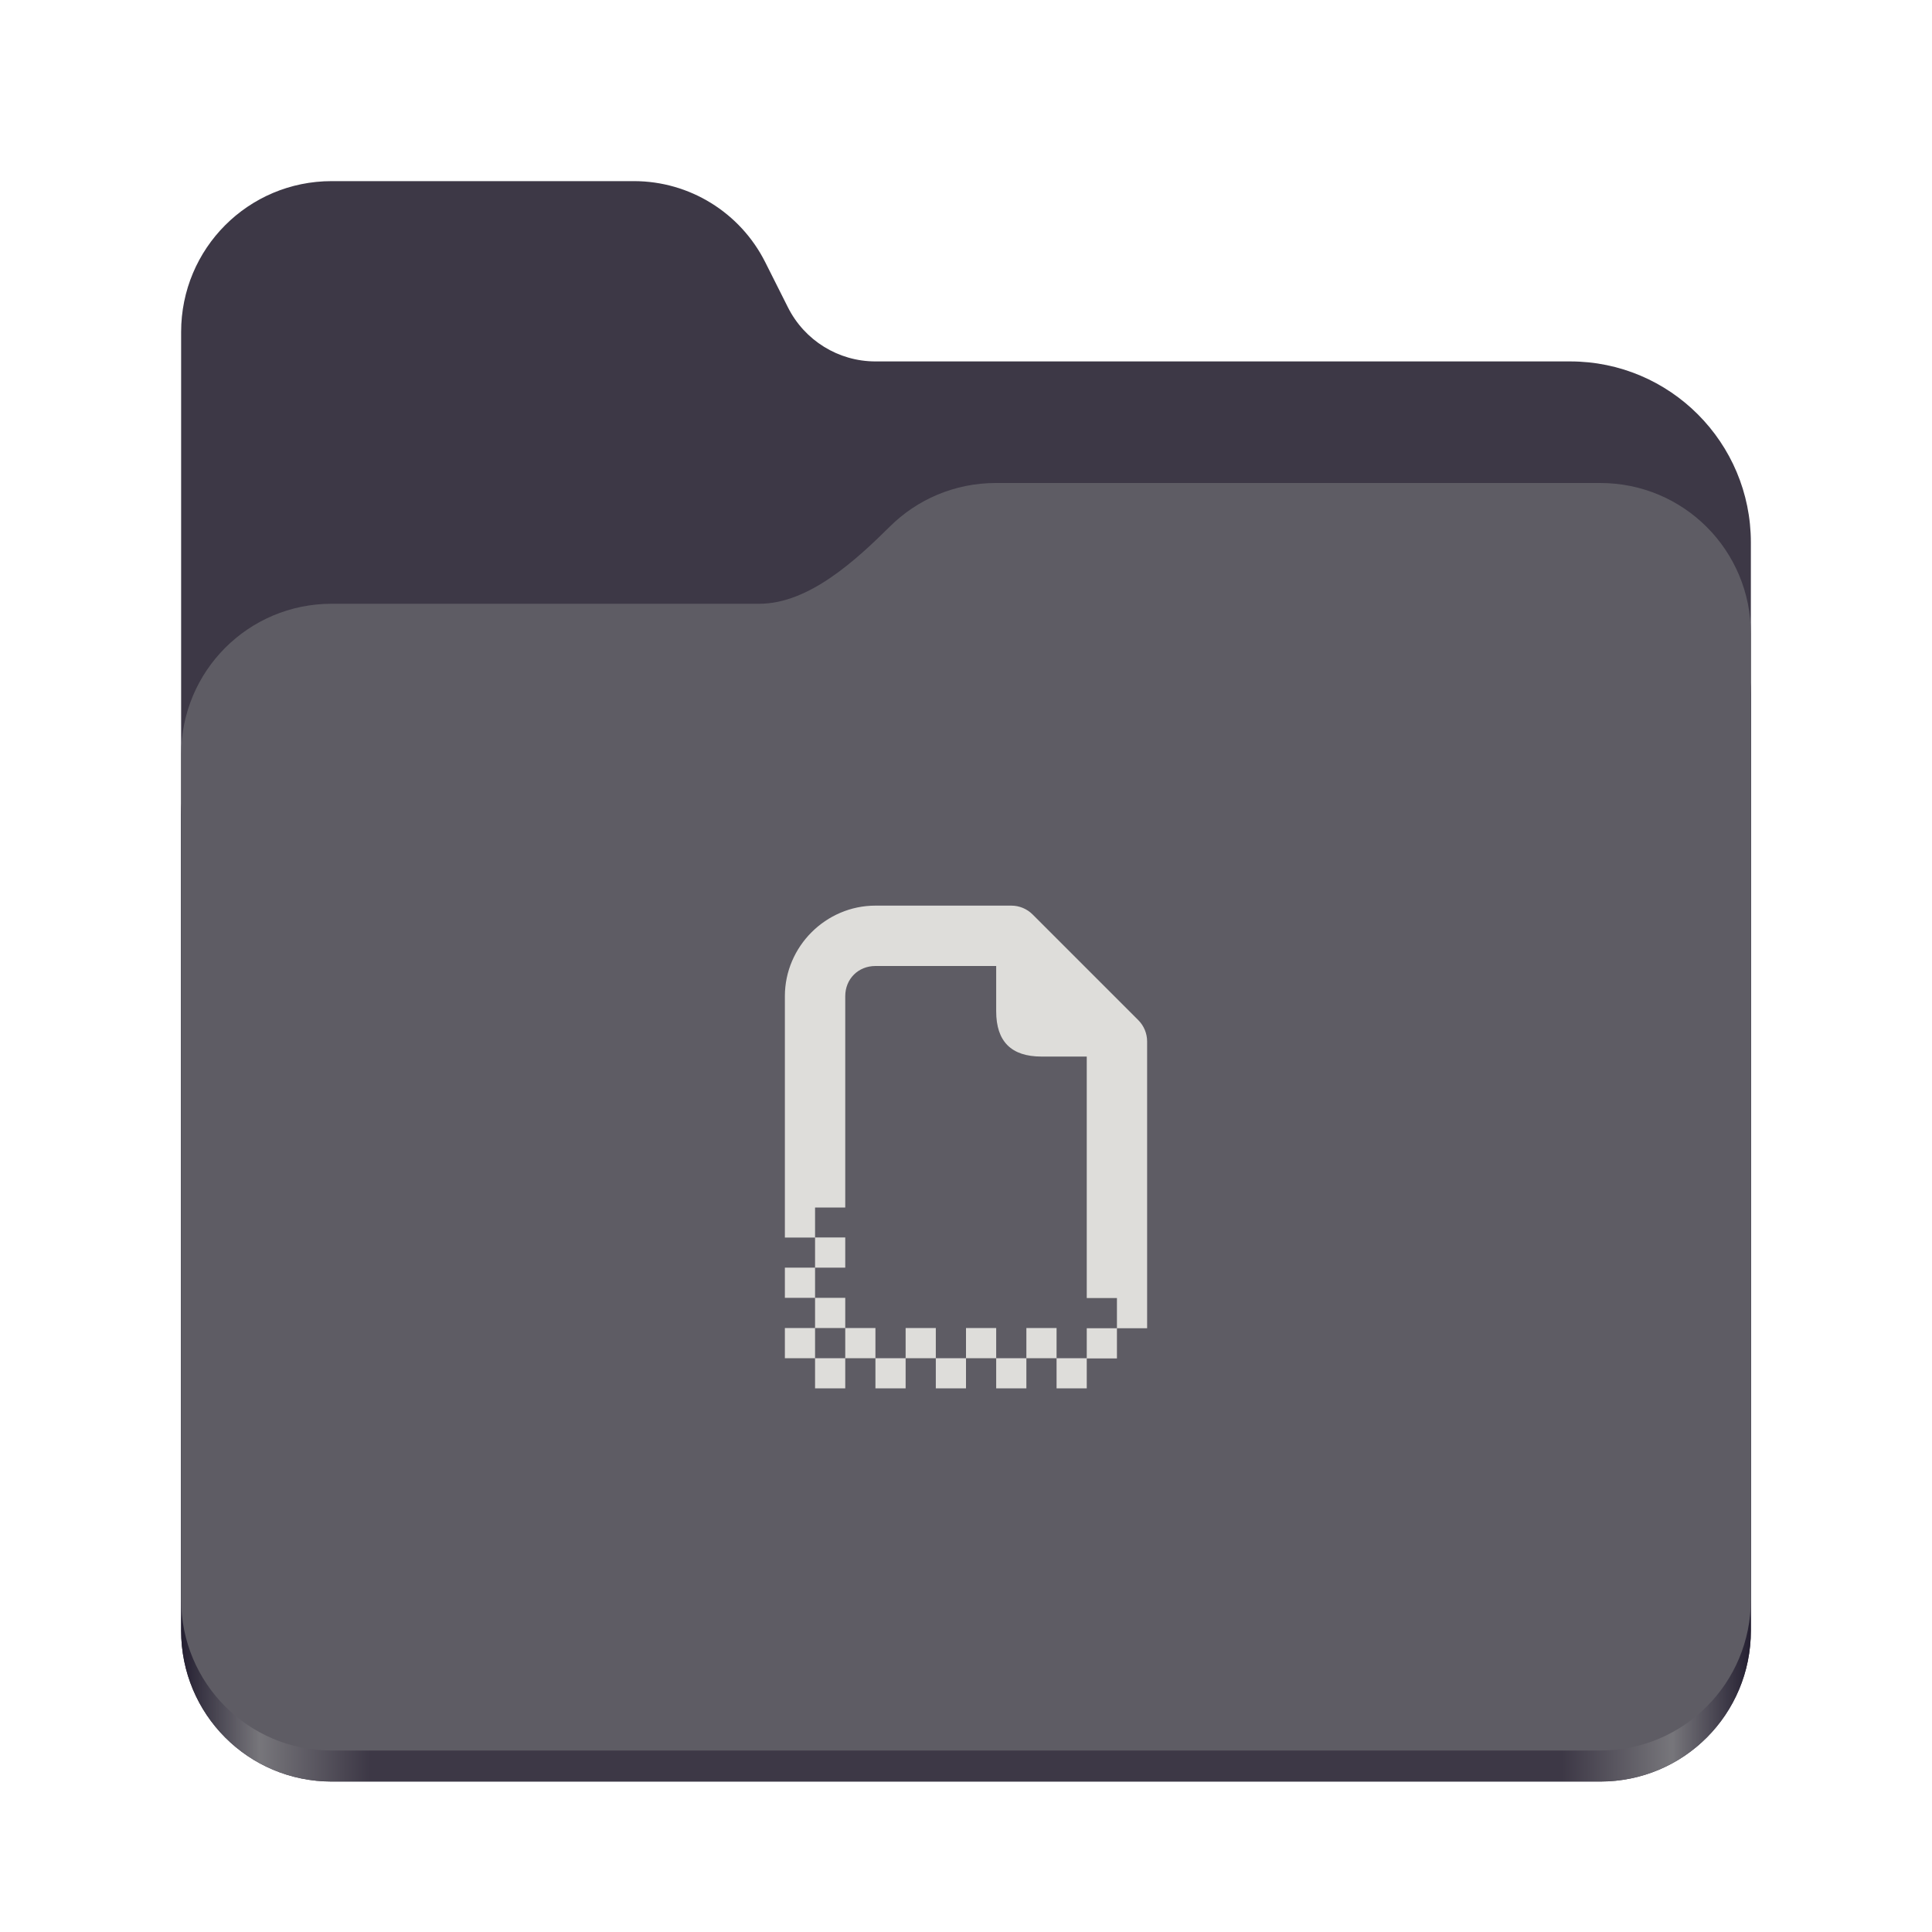
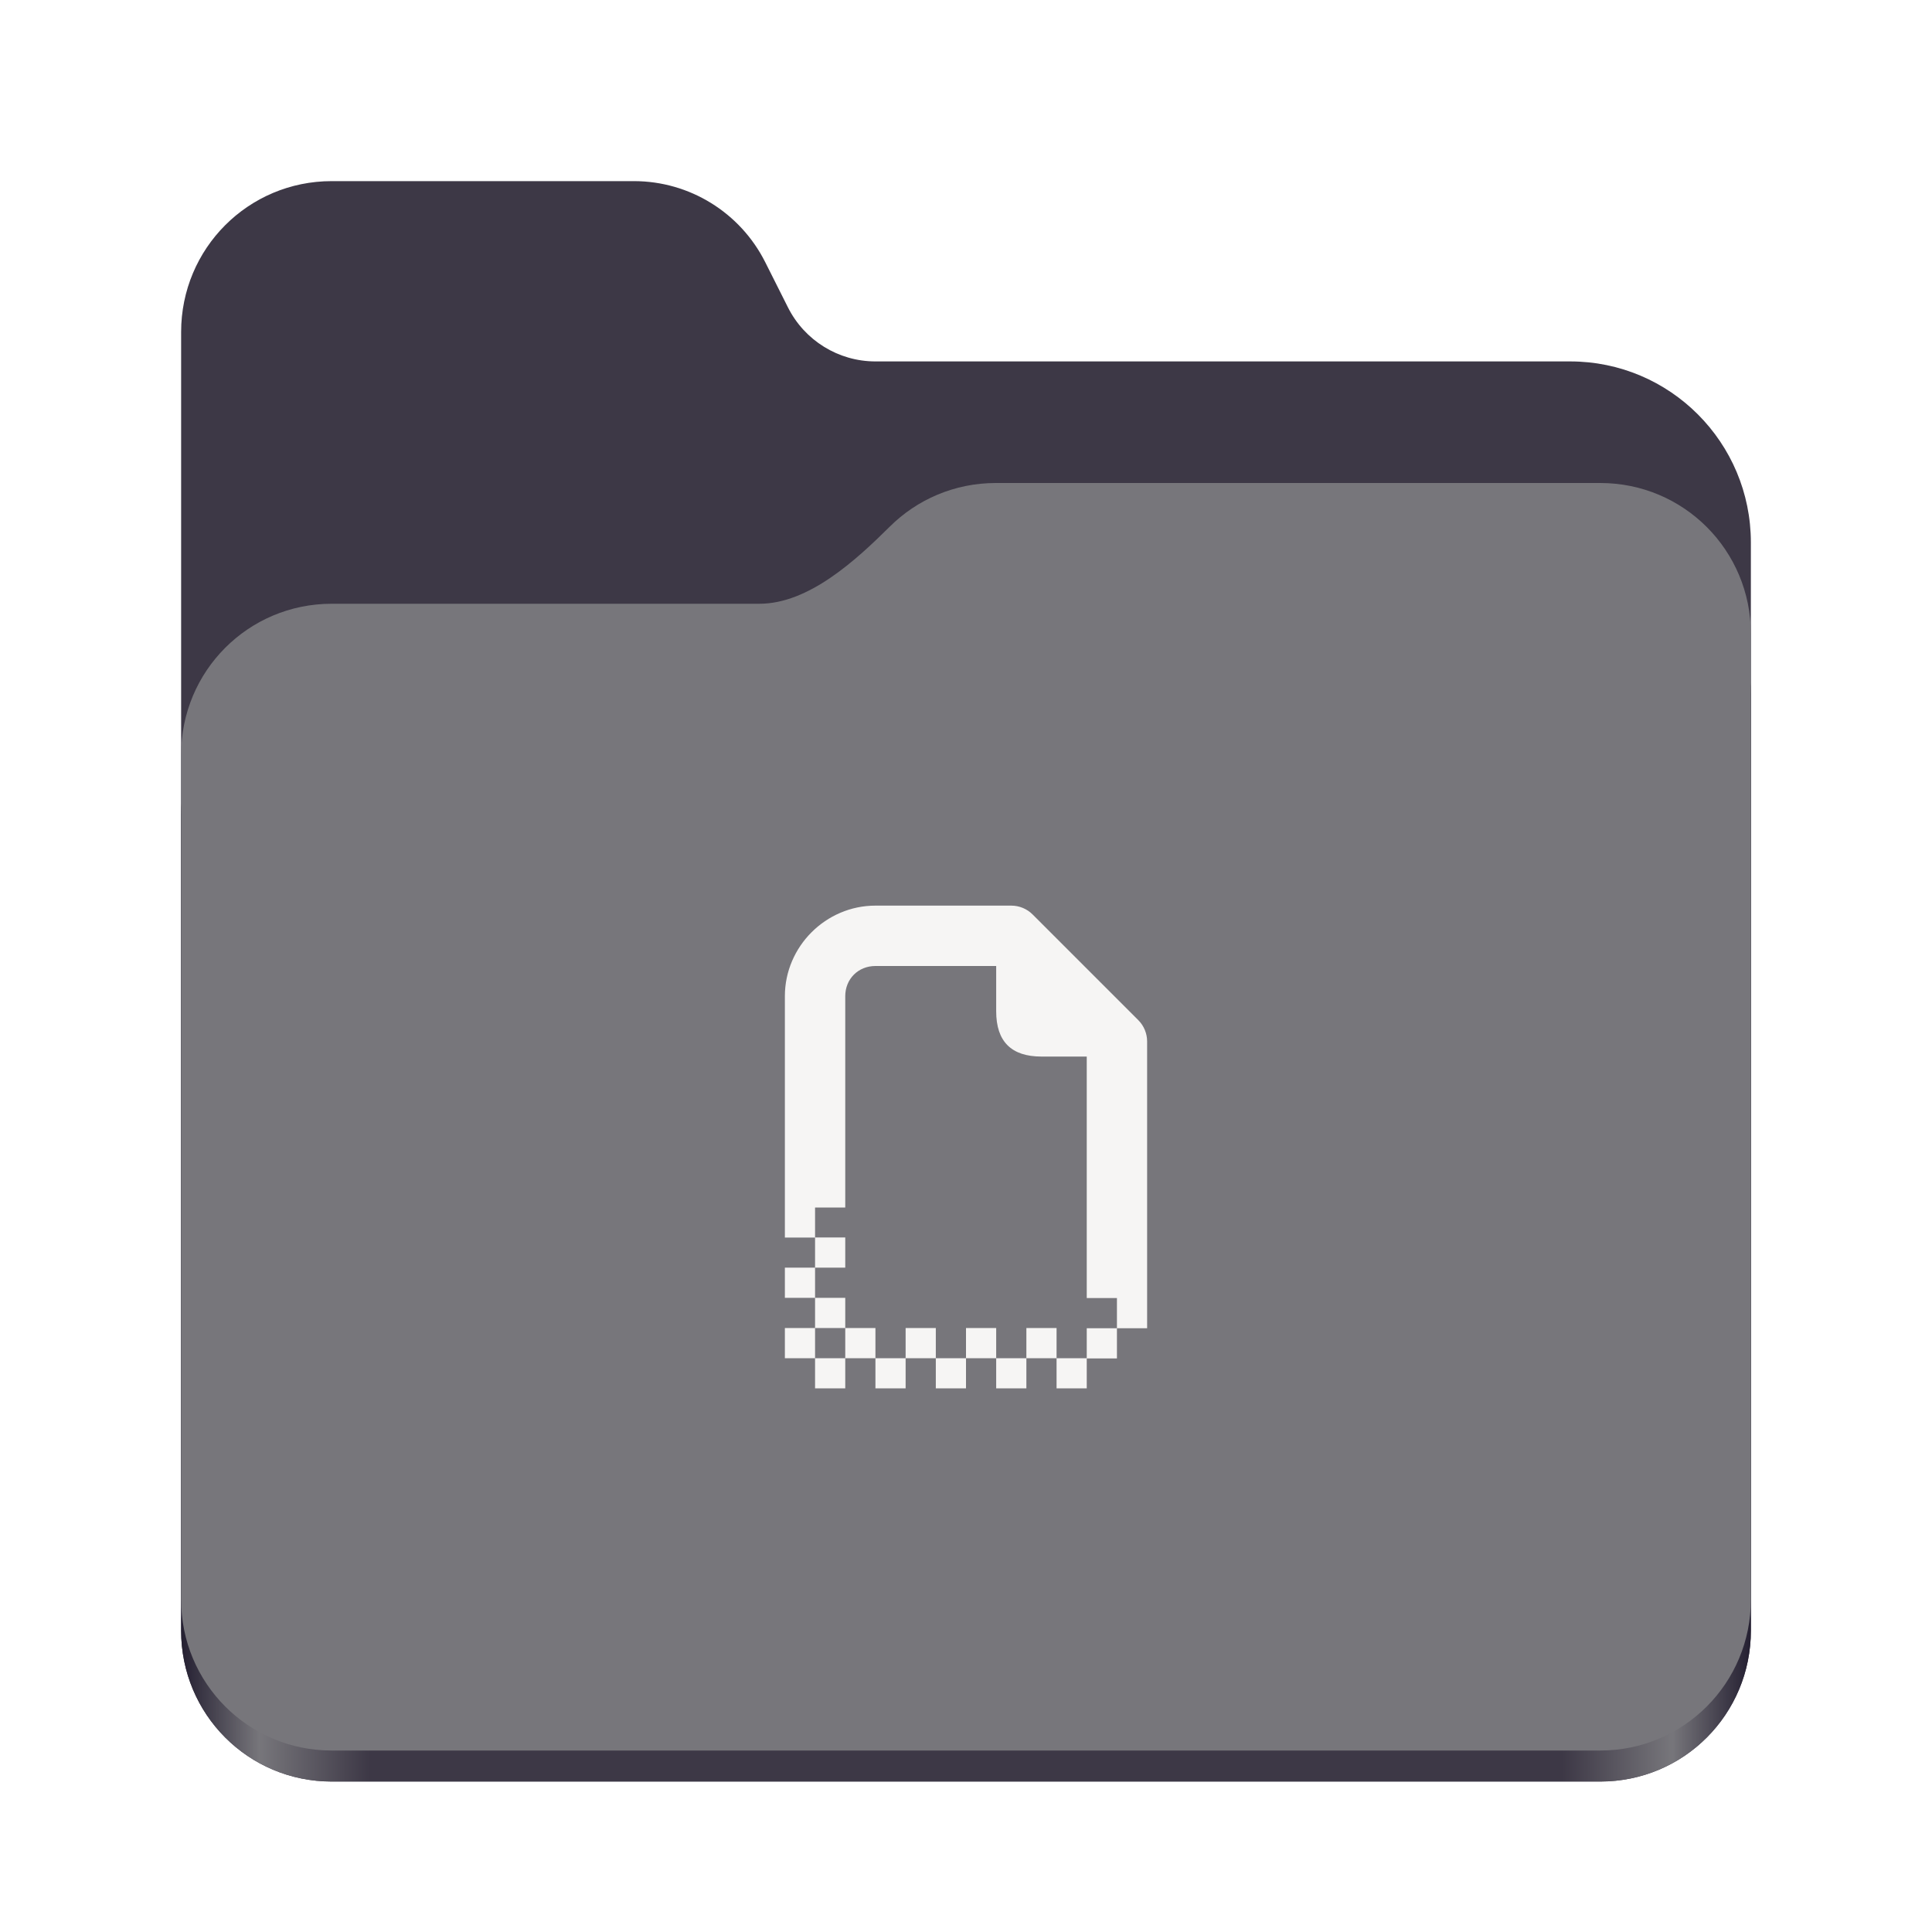
<svg xmlns="http://www.w3.org/2000/svg" height="128px" viewBox="0 0 128 128" width="128px">
  <linearGradient id="a" gradientTransform="matrix(0.45451 0 0 0.455522 -1210.292 616.1726)" gradientUnits="userSpaceOnUse" x1="2689.252" x2="2918.07" y1="-1106.803" y2="-1106.803">
    <stop offset="0" stop-color="#241f31" />
    <stop offset="0.05" stop-color="#77767b" />
    <stop offset="0.12" stop-color="#3d3846" />
    <stop offset="0.88" stop-color="#3d3846" />
    <stop offset="0.95" stop-color="#77767b" />
    <stop offset="1" stop-color="#241f31" />
  </linearGradient>
  <path d="m 21.977 12 c -5.527 0 -9.977 4.461 -9.977 10 v 86.031 c 0 5.543 4.449 10 9.977 10 h 84.043 c 5.531 0 9.98 -4.457 9.98 -10 v -72.086 c 0 -6.629 -5.359 -12 -11.973 -12 h -46.027 c -2.453 0 -4.695 -1.387 -5.797 -3.582 l -1.504 -2.992 c -1.656 -3.293 -5.02 -5.371 -8.699 -5.371 z m 0 0" fill="#3d3846" />
  <path d="m 65.977 36 c -2.746 0 -5.227 1.102 -7.027 2.891 c -2.273 2.254 -5.383 5.109 -8.633 5.109 h -28.34 c -5.527 0 -9.977 4.461 -9.977 10 v 54.031 c 0 5.543 4.449 10 9.977 10 h 84.043 c 5.531 0 9.98 -4.457 9.98 -10 v -62.031 c 0 -5.539 -4.449 -10 -9.98 -10 z m 0 0" fill="url(#a)" />
-   <path d="m 65.977 32 c -2.746 0 -5.227 1.102 -7.027 2.891 c -2.273 2.254 -5.383 5.109 -8.633 5.109 h -28.34 c -5.527 0 -9.977 4.461 -9.977 10 v 55.977 c 0 5.539 4.449 10 9.977 10 h 84.043 c 5.531 0 9.98 -4.461 9.98 -10 v -63.977 c 0 -5.539 -4.449 -10 -9.98 -10 z m 0 0" fill="#5e5c64" />
-   <path d="m 58 60 c -3.289 0 -6 2.711 -6 6 v 15.992 h 2 v -1.992 h 2 v -14 c 0 -1.141 0.859 -2 2 -2 h 8 v 3 c 0 2 1 3 3 3 h 3 v 16 h 2 v 2 h 2 v -19 c 0 -0.531 -0.211 -1.039 -0.586 -1.414 l -7 -7 c -0.375 -0.375 -0.883 -0.586 -1.414 -0.586 z m 16 28 h -2 v 1.984 h -2 v 2 h 2 v -1.984 h 2 z m -4 1.984 v -2 h -2 v 2 z m -2 0 h -2 v 2 h 2 z m -2 0 v -2 h -2 v 2 z m -2 0 h -2 v 2 h 2 z m -2 0 v -2 h -2 v 2 z m -2 0 h -2 v 2 h 2 z m -2 0 v -2 h -2 v 2 z m -2 0 h -2 v 2 h 2 z m -2 0 v -2 h -2 v 2 z m 0 -2 h 2 v -2 h -2 z m 0 -2 v -2 h -2 v 2 z m 0 -2 h 2 v -2 h -2 z m 0 0" fill="#deddda" />
+   <path d="m 65.977 32 c -2.746 0 -5.227 1.102 -7.027 2.891 c -2.273 2.254 -5.383 5.109 -8.633 5.109 h -28.34 c -5.527 0 -9.977 4.461 -9.977 10 v 55.977 c 0 5.539 4.449 10 9.977 10 h 84.043 c 5.531 0 9.98 -4.461 9.98 -10 v -63.977 c 0 -5.539 -4.449 -10 -9.98 -10 z m 0 0" fill="#77767b" />
+   <path d="m 58 60 c -3.289 0 -6 2.711 -6 6 v 15.992 h 2 v -1.992 h 2 v -14 c 0 -1.141 0.859 -2 2 -2 h 8 v 3 c 0 2 1 3 3 3 h 3 v 16 h 2 v 2 h 2 v -19 c 0 -0.531 -0.211 -1.039 -0.586 -1.414 l -7 -7 c -0.375 -0.375 -0.883 -0.586 -1.414 -0.586 z m 16 28 h -2 v 1.984 h -2 v 2 h 2 v -1.984 h 2 z m -4 1.984 v -2 h -2 v 2 z m -2 0 h -2 v 2 h 2 z m -2 0 v -2 h -2 v 2 z m -2 0 h -2 v 2 h 2 z m -2 0 v -2 h -2 v 2 z m -2 0 h -2 v 2 h 2 z m -2 0 v -2 h -2 v 2 z m -2 0 h -2 v 2 h 2 z m -2 0 v -2 h -2 v 2 z m 0 -2 h 2 v -2 h -2 z m 0 -2 v -2 h -2 v 2 z m 0 -2 h 2 v -2 h -2 z m 0 0" fill="#f6f5f4" />
</svg>
